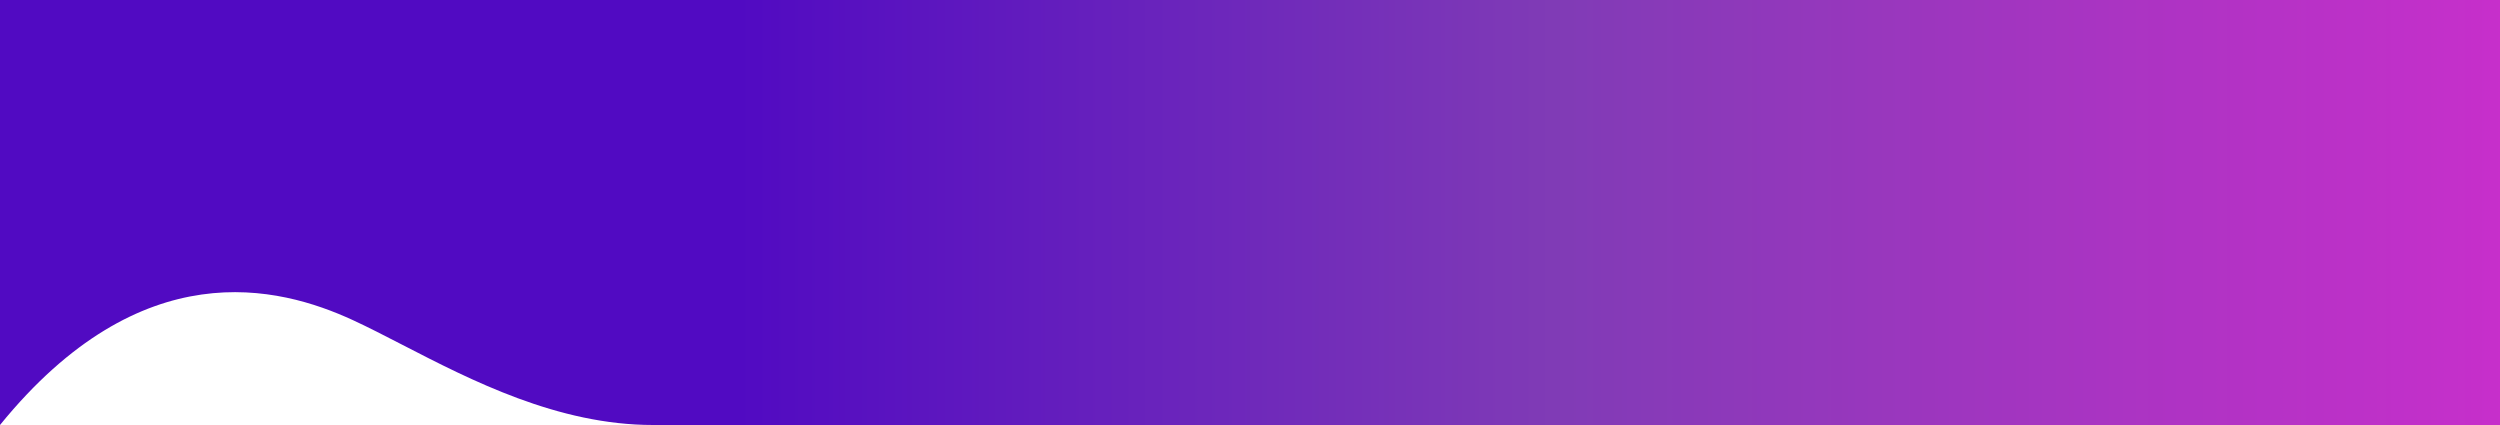
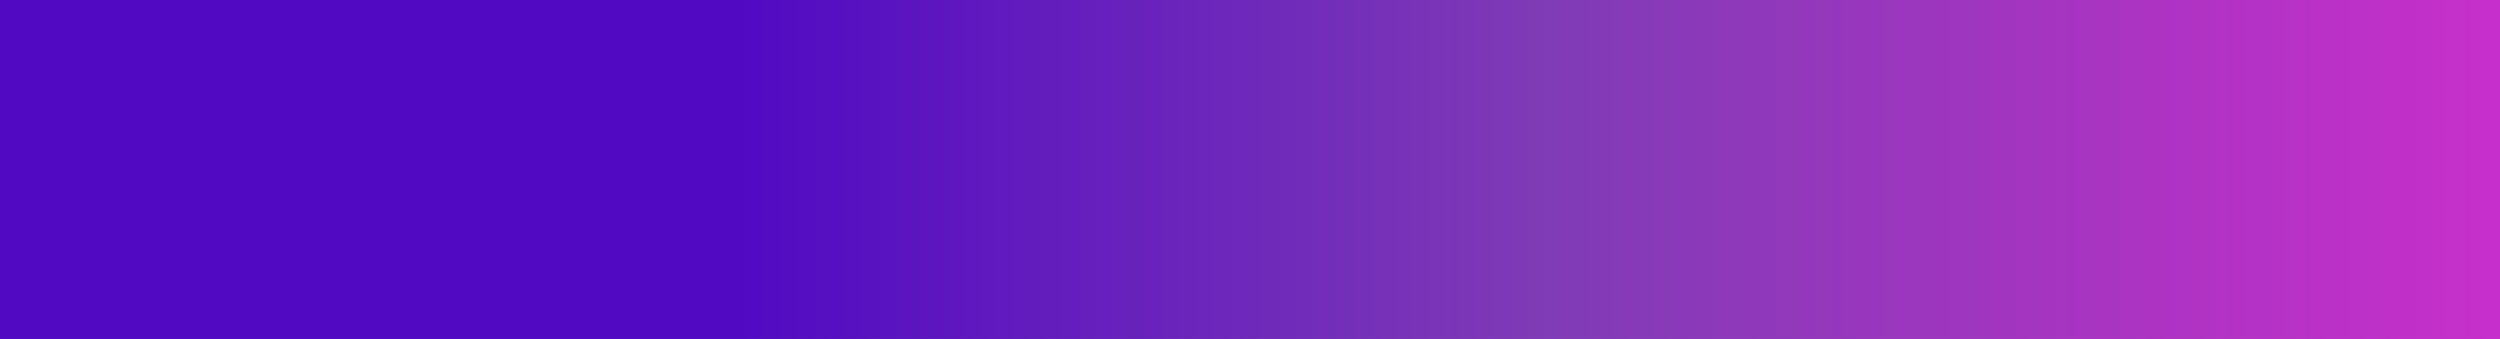
- <svg xmlns="http://www.w3.org/2000/svg" width="800" height="136" viewBox="0 0 800 136" fill="none">
-   <path fill-rule="evenodd" clip-rule="evenodd" d="M800 0H0V136C45.26 80.338 89.182 91.5 112.929 102.442C117.789 104.682 123.078 107.41 128.746 110.334C150.765 121.695 178.492 136 208.971 136C209.071 136 209.171 136 209.27 136H800V0Z" fill="url(#paint0_linear_800_5518)" />
+ <svg xmlns="http://www.w3.org/2000/svg" width="1003" height="136" viewBox="0 0 1003 136" fill="none">
+   <rect width="1003" height="136" fill="url(#paint0_linear_1260_13400)" />
  <defs>
-     <linearGradient id="paint0_linear_800_5518" x1="801.429" y1="136" x2="-41.428" y2="136" gradientUnits="userSpaceOnUse">
+     <linearGradient id="paint0_linear_1260_13400" x1="1004.79" y1="136" x2="-51.941" y2="136" gradientUnits="userSpaceOnUse">
      <stop stop-color="#C72FCB" />
      <stop offset="0.361" stop-color="#803BB6" />
      <stop offset="0.671" stop-color="#510AC2" />
      <stop offset="0.937" stop-color="#510AC2" />
    </linearGradient>
  </defs>
</svg>
